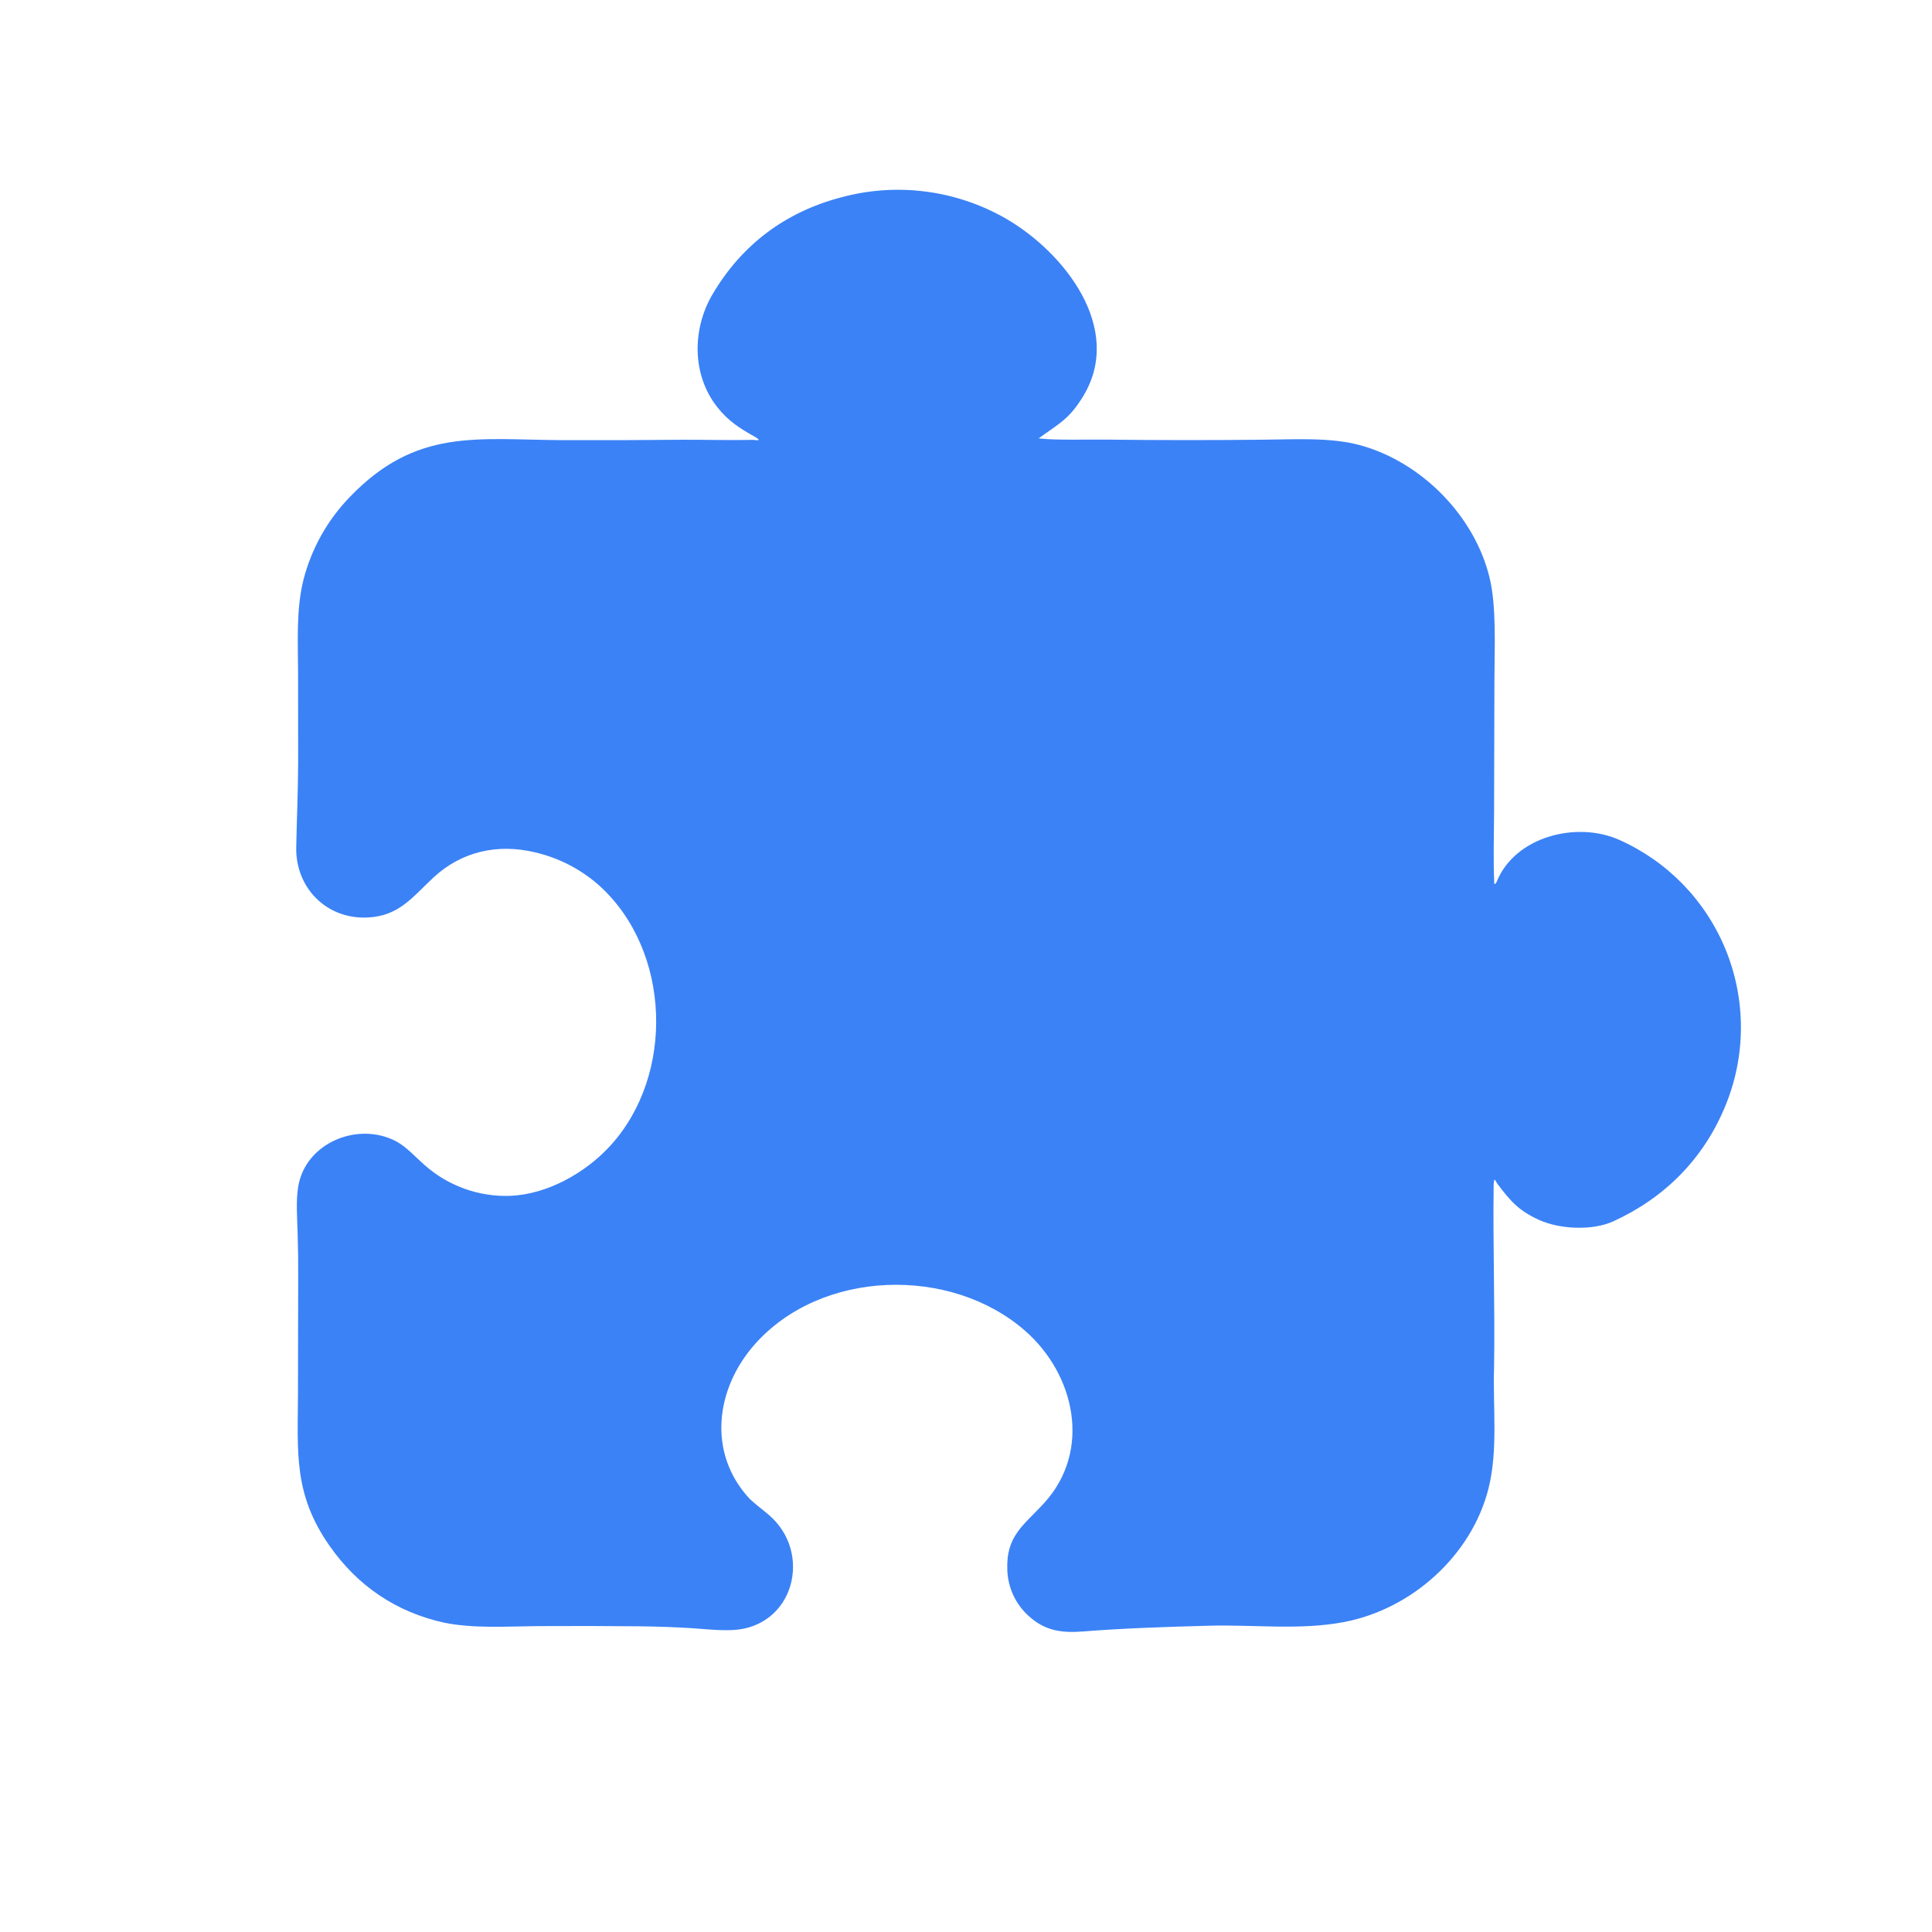
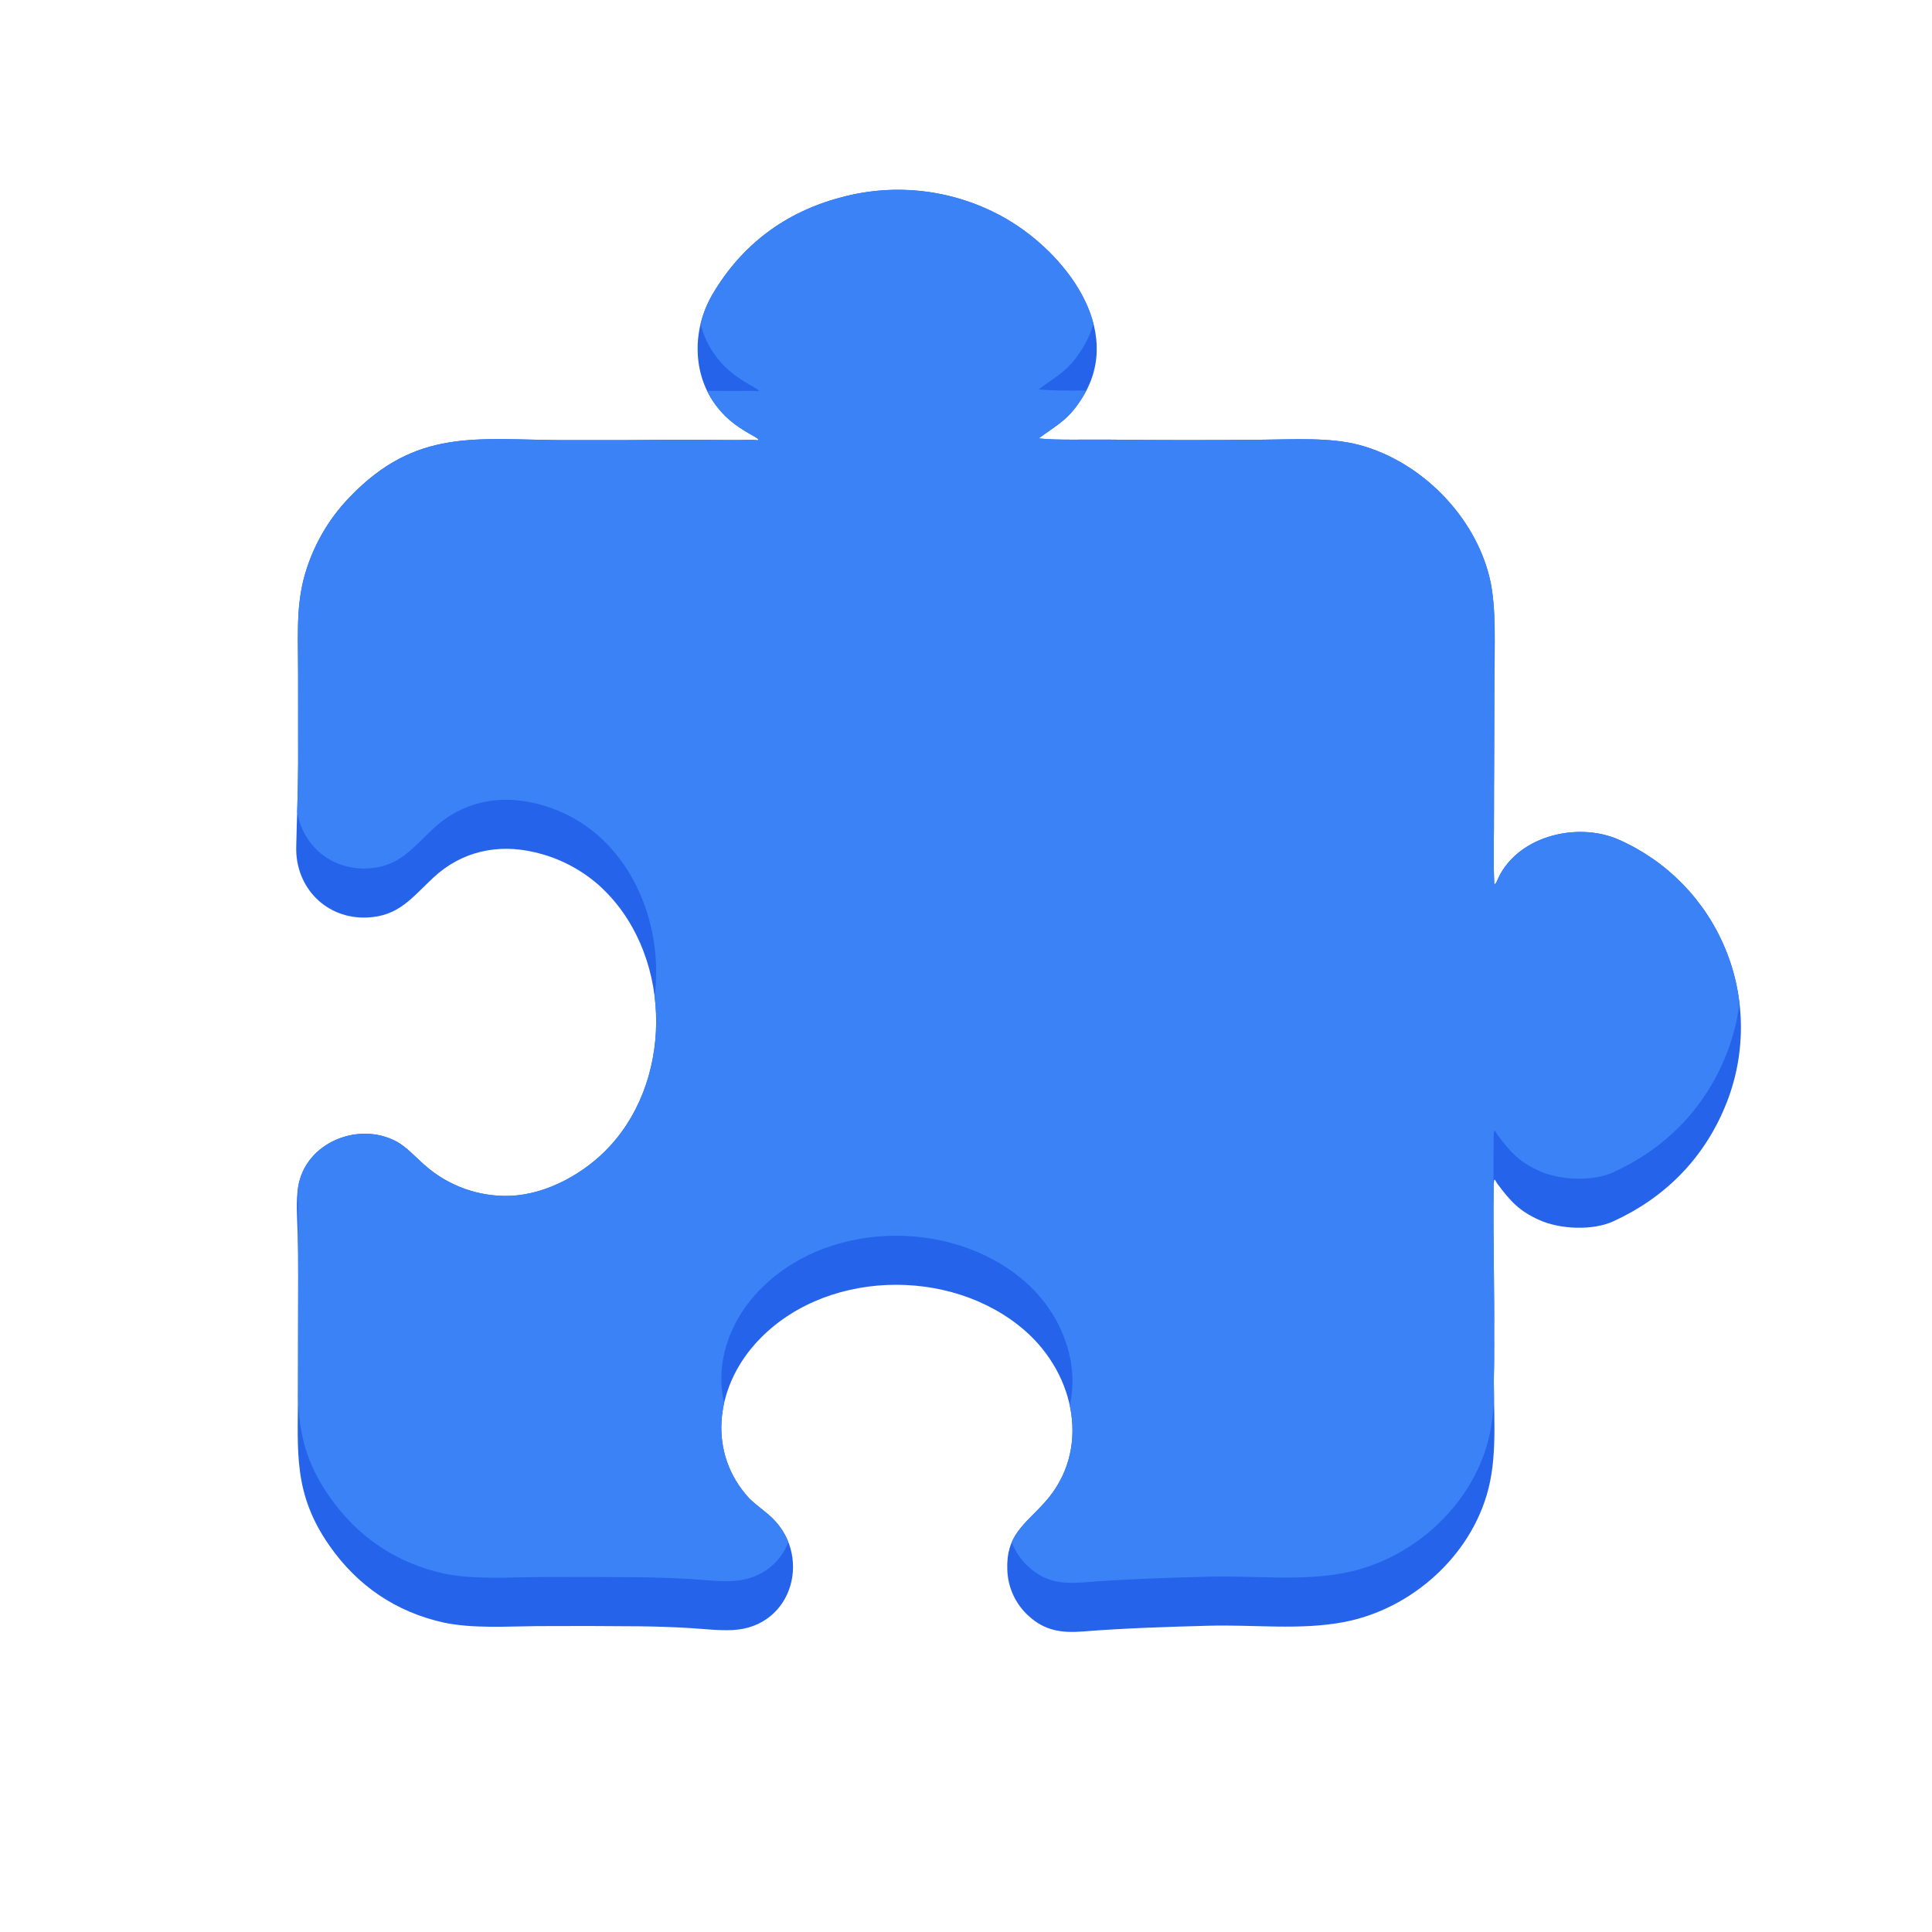
<svg xmlns="http://www.w3.org/2000/svg" width="1024" height="1024" viewBox="0 0 1024 1024">
-   <path fill="#3B82F6" d="M400.102 231.514C391.974 226.973 385.917 223.099 380.098 215.687C366.588 198.476 366.849 174.24 377.752 155.813C393.217 129.679 416.109 112.501 445.463 104.701C475.068 96.559 506.701 100.609 533.3 115.946C564.135 133.841 595.803 174.045 574.191 209.86C566.78 222.142 561.46 224.379 550.539 232.33L551.353 232.432C559.143 233.372 577.31 232.905 586.094 232.995C613.821 233.341 641.552 233.358 669.28 233.047C685.427 232.936 704.832 231.691 720.363 235.83C753.196 244.58 781.734 273.412 789.596 306.571C793.242 321.948 792.103 343.91 792.078 360.199L791.891 430.147C791.86 441.551 791.437 455.898 791.951 467.057C791.947 467.657 791.881 468.061 792.121 468.589C792.547 468.711 792.981 467.784 793.249 467.419C802.897 443.355 835.591 435.137 858.027 445.059C883.565 456.352 903.71 477.018 914.407 502.782C925.616 529.806 925.492 560.201 914.061 587.132C902.643 614.339 882.354 634.845 855.145 647.306C844.129 652.352 826.912 651.59 815.897 646.654C805.21 641.865 800.652 636.783 793.556 627.314C792.081 624.839 792.025 624.319 791.677 627.449C791.213 659.5 792.417 692.67 791.883 724.808C791.206 745.833 794.093 768.606 788.9 789.074C779.899 824.547 748.279 852.787 712.61 859.669C689.224 864.181 664.694 861.016 640.877 861.664C618.422 862.274 596.394 862.937 573.983 864.715C562.692 865.593 553.816 864.359 545.217 856.502C538.305 850.27 534.22 841.498 533.899 832.196C533.134 813.807 542.724 808.421 553.559 796.491C578.591 768.928 569.913 728.616 543.318 705.343C503.866 670.821 435.181 672.731 400.012 712.558C379.127 736.154 374.889 770.35 397.37 794.447C400.507 797.412 404.006 799.97 407.308 802.765C431.075 822.883 420.874 862.401 388.308 863.961C380.927 864.315 373.406 863.392 365.982 862.922C357.099 862.398 348.205 862.083 339.308 861.978C321.087 861.803 302.866 861.769 284.645 861.877C268.686 862.015 250.902 863.244 235.367 860.039C209.847 854.417 189.442 840.465 174.617 819.244C155.425 791.772 157.833 769.81 157.937 738.552L158.046 676.674C158.097 668.764 157.992 660.854 157.733 652.948C157.507 645.299 156.824 636.551 158.022 629.103C161.801 605.619 189.849 594.219 210.074 604.983C215.395 607.814 220.628 613.667 225.202 617.635C237.637 628.609 253.803 634.403 270.378 633.826C290.132 633.03 310.265 621.673 323.406 607.332C357.935 569.651 355.596 503.688 317.619 469.362C307.853 460.68 296.053 454.603 283.313 451.693C263.753 447.08 244.649 451.224 229.677 465.163C218.286 475.769 211.443 485.586 194.592 486.308C173.017 487.232 156.598 470.519 157.001 449.128C157.302 434.292 157.969 419.459 158.02 404.621L157.995 356.889C157.95 340.388 156.869 323.425 160.802 307.452C165.022 290.888 173.497 275.714 185.387 263.434C220.608 226.816 252.463 232.998 297.954 233.295C319.273 233.364 340.592 233.288 361.91 233.068C374.323 233.037 386.969 233.424 399.315 233.139C399.742 233.168 401.786 233.513 402.136 233.171C402.078 232.637 400.431 231.729 400.102 231.514Z" />
+   <defs>
+     <clipPath id="log-relief">
+       <path d="M400.102 231.514C391.974 226.973 385.917 223.099 380.098 215.687C366.588 198.476 366.849 174.24 377.752 155.813C393.217 129.679 416.109 112.501 445.463 104.701C475.068 96.559 506.701 100.609 533.3 115.946C564.135 133.841 595.803 174.045 574.191 209.86C566.78 222.142 561.46 224.379 550.539 232.33L551.353 232.432C559.143 233.372 577.31 232.905 586.094 232.995C613.821 233.341 641.552 233.358 669.28 233.047C685.427 232.936 704.832 231.691 720.363 235.83C753.196 244.58 781.734 273.412 789.596 306.571C793.242 321.948 792.103 343.91 792.078 360.199L791.891 430.147C791.86 441.551 791.437 455.898 791.951 467.057C791.947 467.657 791.881 468.061 792.121 468.589C792.547 468.711 792.981 467.784 793.249 467.419C802.897 443.355 835.591 435.137 858.027 445.059C883.565 456.352 903.71 477.018 914.407 502.782C925.616 529.806 925.492 560.201 914.061 587.132C902.643 614.339 882.354 634.845 855.145 647.306C844.129 652.352 826.912 651.59 815.897 646.654C805.21 641.865 800.652 636.783 793.556 627.314C792.081 624.839 792.025 624.319 791.677 627.449C791.213 659.5 792.417 692.67 791.883 724.808C791.206 745.833 794.093 768.606 788.9 789.074C779.899 824.547 748.279 852.787 712.61 859.669C689.224 864.181 664.694 861.016 640.877 861.664C618.422 862.274 596.394 862.937 573.983 864.715C562.692 865.593 553.816 864.359 545.217 856.502C538.305 850.27 534.22 841.498 533.899 832.196C533.134 813.807 542.724 808.421 553.559 796.491C578.591 768.928 569.913 728.616 543.318 705.343C503.866 670.821 435.181 672.731 400.012 712.558C379.127 736.154 374.889 770.35 397.37 794.447C400.507 797.412 404.006 799.97 407.308 802.765C431.075 822.883 420.874 862.401 388.308 863.961C380.927 864.315 373.406 863.392 365.982 862.922C357.099 862.398 348.205 862.083 339.308 861.978C321.087 861.803 302.866 861.769 284.645 861.877C268.686 862.015 250.902 863.244 235.367 860.039C209.847 854.417 189.442 840.465 174.617 819.244C155.425 791.772 157.833 769.81 157.937 738.552L158.046 676.674C158.097 668.764 157.992 660.854 157.733 652.948C157.507 645.299 156.824 636.551 158.022 629.103C161.801 605.619 189.849 594.219 210.074 604.983C215.395 607.814 220.628 613.667 225.202 617.635C237.637 628.609 253.803 634.403 270.378 633.826C290.132 633.03 310.265 621.673 323.406 607.332C357.935 569.651 355.596 503.688 317.619 469.362C307.853 460.68 296.053 454.603 283.313 451.693C263.753 447.08 244.649 451.224 229.677 465.163C218.286 475.769 211.443 485.586 194.592 486.308C173.017 487.232 156.598 470.519 157.001 449.128C157.302 434.292 157.969 419.459 158.02 404.621L157.995 356.889C157.95 340.388 156.869 323.425 160.802 307.452C165.022 290.888 173.497 275.714 185.387 263.434C220.608 226.816 252.463 232.998 297.954 233.295C319.273 233.364 340.592 233.288 361.91 233.068C374.323 233.037 386.969 233.424 399.315 233.139C399.742 233.168 401.786 233.513 402.136 233.171C402.078 232.637 400.431 231.729 400.102 231.514Z" />
+     </clipPath>
+   </defs>
+   <g clip-path="url(#log-relief)">
+     <path fill="#2563EB" d="M400.102 231.514C391.974 226.973 385.917 223.099 380.098 215.687C366.588 198.476 366.849 174.24 377.752 155.813C393.217 129.679 416.109 112.501 445.463 104.701C475.068 96.559 506.701 100.609 533.3 115.946C564.135 133.841 595.803 174.045 574.191 209.86C566.78 222.142 561.46 224.379 550.539 232.33L551.353 232.432C559.143 233.372 577.31 232.905 586.094 232.995C613.821 233.341 641.552 233.358 669.28 233.047C685.427 232.936 704.832 231.691 720.363 235.83C753.196 244.58 781.734 273.412 789.596 306.571C793.242 321.948 792.103 343.91 792.078 360.199L791.891 430.147C791.86 441.551 791.437 455.898 791.951 467.057C791.947 467.657 791.881 468.061 792.121 468.589C792.547 468.711 792.981 467.784 793.249 467.419C802.897 443.355 835.591 435.137 858.027 445.059C883.565 456.352 903.71 477.018 914.407 502.782C925.616 529.806 925.492 560.201 914.061 587.132C902.643 614.339 882.354 634.845 855.145 647.306C844.129 652.352 826.912 651.59 815.897 646.654C805.21 641.865 800.652 636.783 793.556 627.314C792.081 624.839 792.025 624.319 791.677 627.449C791.213 659.5 792.417 692.67 791.883 724.808C791.206 745.833 794.093 768.606 788.9 789.074C779.899 824.547 748.279 852.787 712.61 859.669C689.224 864.181 664.694 861.016 640.877 861.664C618.422 862.274 596.394 862.937 573.983 864.715C562.692 865.593 553.816 864.359 545.217 856.502C538.305 850.27 534.22 841.498 533.899 832.196C533.134 813.807 542.724 808.421 553.559 796.491C578.591 768.928 569.913 728.616 543.318 705.343C503.866 670.821 435.181 672.731 400.012 712.558C379.127 736.154 374.889 770.35 397.37 794.447C400.507 797.412 404.006 799.97 407.308 802.765C431.075 822.883 420.874 862.401 388.308 863.961C380.927 864.315 373.406 863.392 365.982 862.922C357.099 862.398 348.205 862.083 339.308 861.978C321.087 861.803 302.866 861.769 284.645 861.877C268.686 862.015 250.902 863.244 235.367 860.039C209.847 854.417 189.442 840.465 174.617 819.244C155.425 791.772 157.833 769.81 157.937 738.552L158.046 676.674C158.097 668.764 157.992 660.854 157.733 652.948C157.507 645.299 156.824 636.551 158.022 629.103C161.801 605.619 189.849 594.219 210.074 604.983C215.395 607.814 220.628 613.667 225.202 617.635C237.637 628.609 253.803 634.403 270.378 633.826C290.132 633.03 310.265 621.673 323.406 607.332C357.935 569.651 355.596 503.688 317.619 469.362C307.853 460.68 296.053 454.603 283.313 451.693C263.753 447.08 244.649 451.224 229.677 465.163C218.286 475.769 211.443 485.586 194.592 486.308C173.017 487.232 156.598 470.519 157.001 449.128C157.302 434.292 157.969 419.459 158.02 404.621L157.995 356.889C157.95 340.388 156.869 323.425 160.802 307.452C165.022 290.888 173.497 275.714 185.387 263.434C220.608 226.816 252.463 232.998 297.954 233.295C319.273 233.364 340.592 233.288 361.91 233.068C374.323 233.037 386.969 233.424 399.315 233.139C399.742 233.168 401.786 233.513 402.136 233.171C402.078 232.637 400.431 231.729 400.102 231.514Z" />
+     <path fill="#3B82F6" transform="translate(0 -26)" d="M400.102 231.514C391.974 226.973 385.917 223.099 380.098 215.687C366.588 198.476 366.849 174.24 377.752 155.813C393.217 129.679 416.109 112.501 445.463 104.701C475.068 96.559 506.701 100.609 533.3 115.946C564.135 133.841 595.803 174.045 574.191 209.86C566.78 222.142 561.46 224.379 550.539 232.33L551.353 232.432C559.143 233.372 577.31 232.905 586.094 232.995C613.821 233.341 641.552 233.358 669.28 233.047C685.427 232.936 704.832 231.691 720.363 235.83C753.196 244.58 781.734 273.412 789.596 306.571C793.242 321.948 792.103 343.91 792.078 360.199L791.891 430.147C791.86 441.551 791.437 455.898 791.951 467.057C791.947 467.657 791.881 468.061 792.121 468.589C792.547 468.711 792.981 467.784 793.249 467.419C802.897 443.355 835.591 435.137 858.027 445.059C883.565 456.352 903.71 477.018 914.407 502.782C925.616 529.806 925.492 560.201 914.061 587.132C902.643 614.339 882.354 634.845 855.145 647.306C844.129 652.352 826.912 651.59 815.897 646.654C805.21 641.865 800.652 636.783 793.556 627.314C792.081 624.839 792.025 624.319 791.677 627.449C791.213 659.5 792.417 692.67 791.883 724.808C791.206 745.833 794.093 768.606 788.9 789.074C779.899 824.547 748.279 852.787 712.61 859.669C689.224 864.181 664.694 861.016 640.877 861.664C618.422 862.274 596.394 862.937 573.983 864.715C562.692 865.593 553.816 864.359 545.217 856.502C538.305 850.27 534.22 841.498 533.899 832.196C533.134 813.807 542.724 808.421 553.559 796.491C578.591 768.928 569.913 728.616 543.318 705.343C503.866 670.821 435.181 672.731 400.012 712.558C379.127 736.154 374.889 770.35 397.37 794.447C400.507 797.412 404.006 799.97 407.308 802.765C431.075 822.883 420.874 862.401 388.308 863.961C380.927 864.315 373.406 863.392 365.982 862.922C357.099 862.398 348.205 862.083 339.308 861.978C321.087 861.803 302.866 861.769 284.645 861.877C268.686 862.015 250.902 863.244 235.367 860.039C209.847 854.417 189.442 840.465 174.617 819.244C155.425 791.772 157.833 769.81 157.937 738.552L158.046 676.674C158.097 668.764 157.992 660.854 157.733 652.948C157.507 645.299 156.824 636.551 158.022 629.103C161.801 605.619 189.849 594.219 210.074 604.983C215.395 607.814 220.628 613.667 225.202 617.635C237.637 628.609 253.803 634.403 270.378 633.826C290.132 633.03 310.265 621.673 323.406 607.332C357.935 569.651 355.596 503.688 317.619 469.362C307.853 460.68 296.053 454.603 283.313 451.693C263.753 447.08 244.649 451.224 229.677 465.163C218.286 475.769 211.443 485.586 194.592 486.308C173.017 487.232 156.598 470.519 157.001 449.128C157.302 434.292 157.969 419.459 158.02 404.621L157.995 356.889C157.95 340.388 156.869 323.425 160.802 307.452C165.022 290.888 173.497 275.714 185.387 263.434C220.608 226.816 252.463 232.998 297.954 233.295C319.273 233.364 340.592 233.288 361.91 233.068C374.323 233.037 386.969 233.424 399.315 233.139C399.742 233.168 401.786 233.513 402.136 233.171C402.078 232.637 400.431 231.729 400.102 231.514Z" />
+   </g>
  <path fill="#F5F9FD" fill-opacity="0.067" d="M791.677 627.449C792.025 624.319 792.081 624.839 793.556 627.314L791.677 627.449Z" />
  <path fill="#F5F9FD" fill-opacity="0.012" d="M400.102 231.514C400.431 231.729 402.078 232.637 402.136 233.171C401.786 233.513 399.742 233.168 399.315 233.139L400.102 231.514Z" />
  <path fill="#F5F9FD" fill-opacity="0.039" d="M791.951 467.057L793.249 467.419C792.981 467.784 792.547 468.711 792.121 468.589C791.881 468.061 791.947 467.657 791.951 467.057Z" />
</svg>
